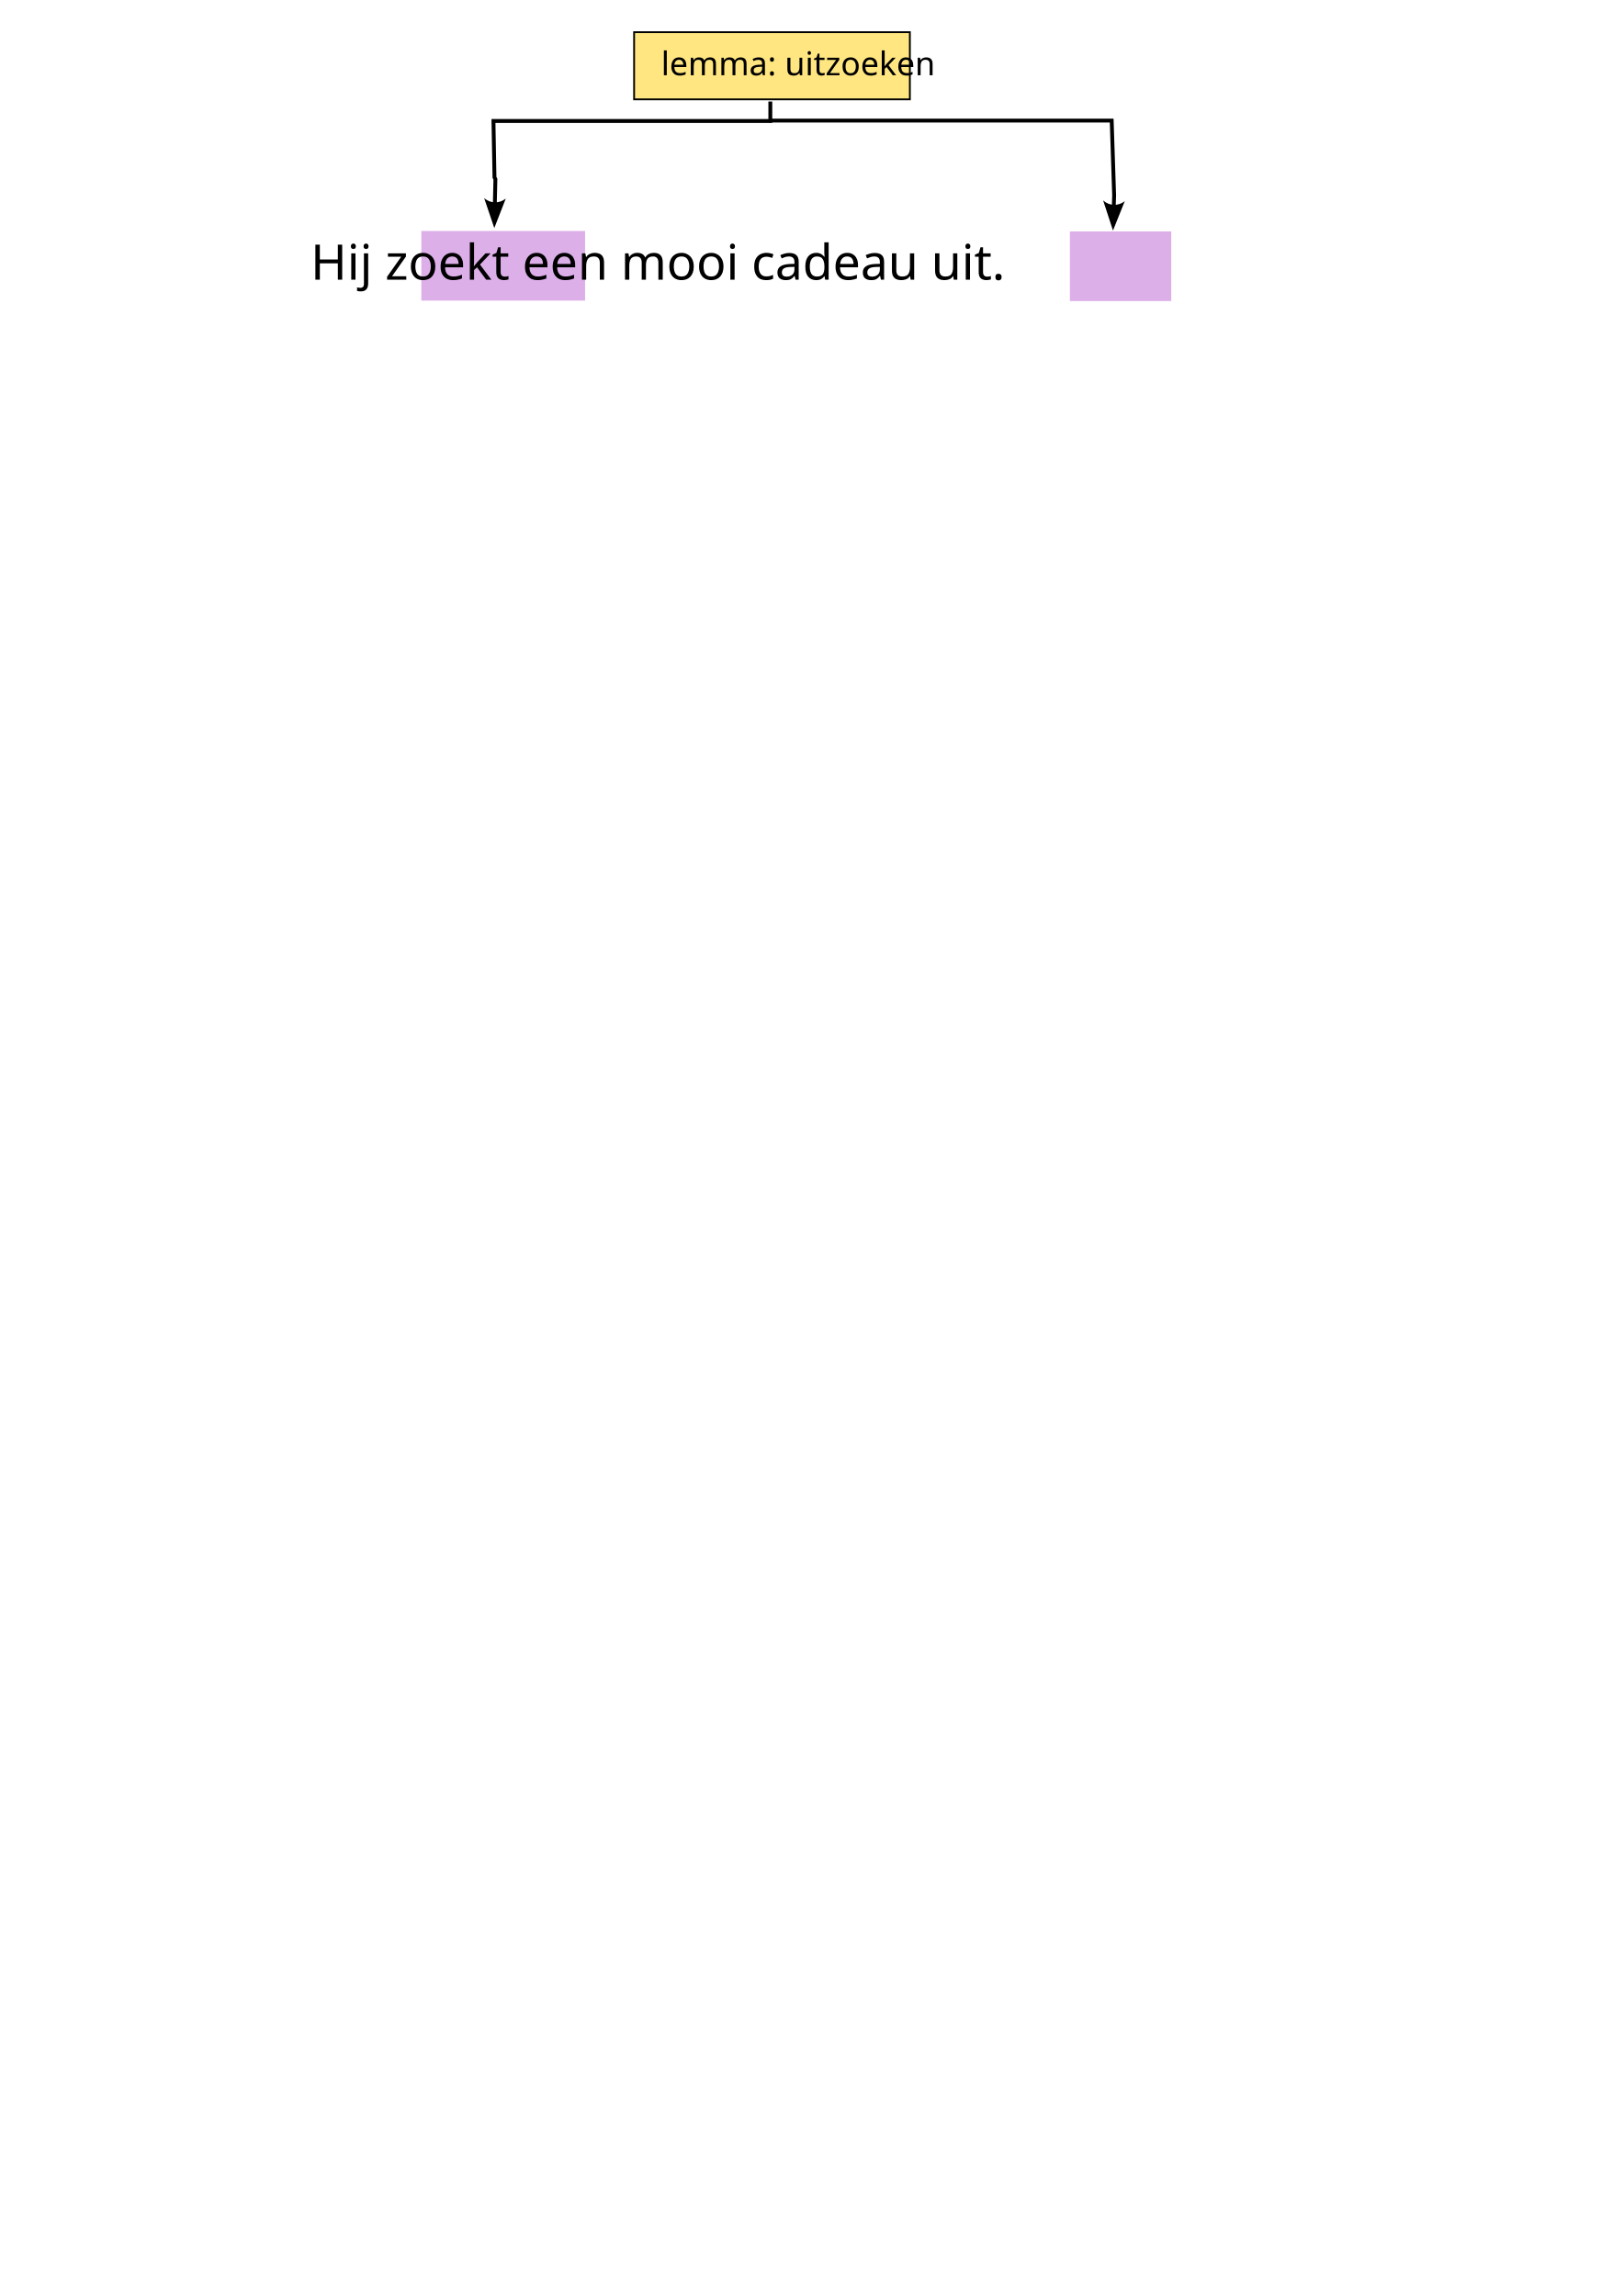
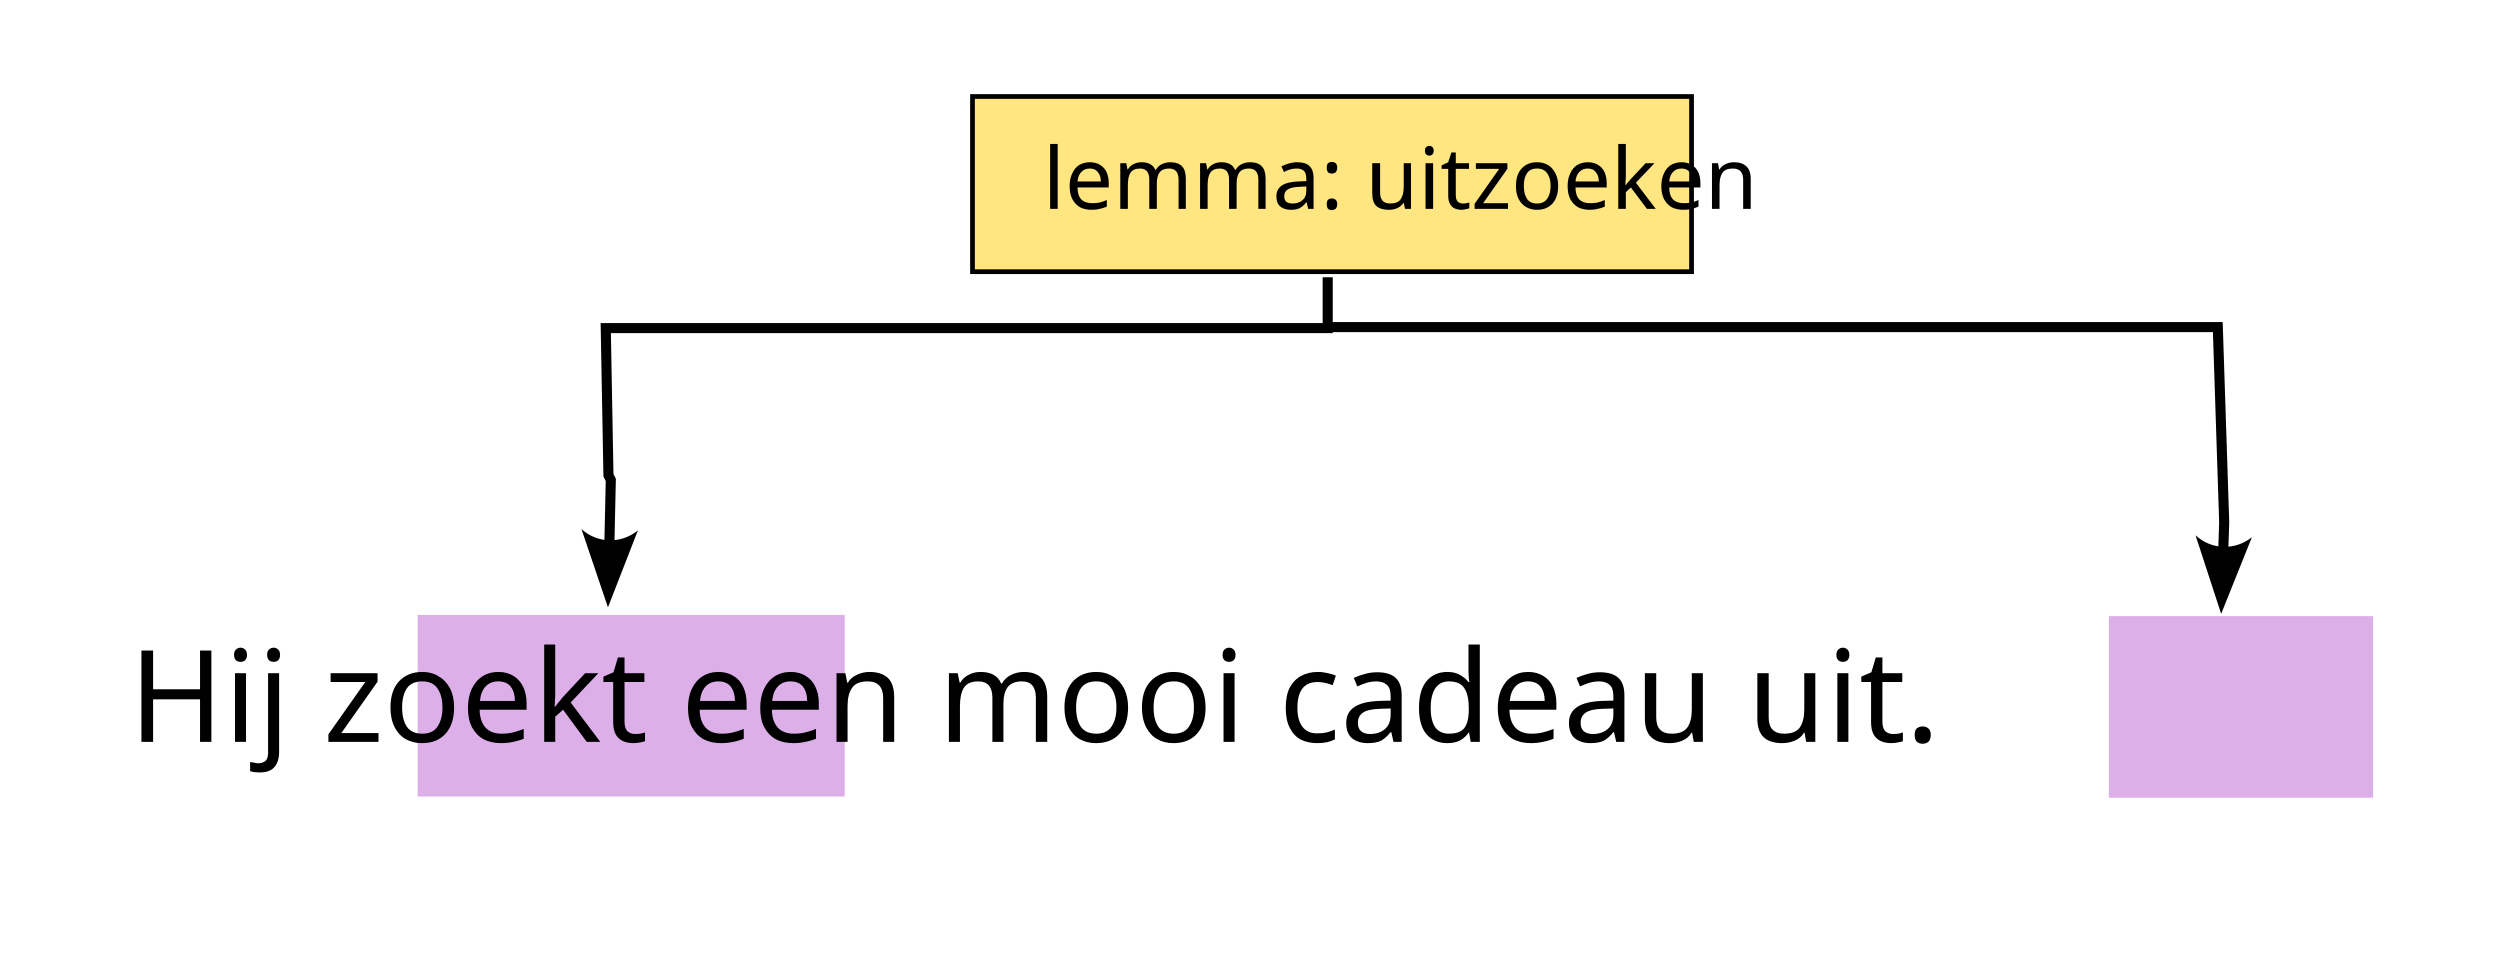
- <svg xmlns="http://www.w3.org/2000/svg" width="210mm" height="297mm" viewBox="0 0 210 297" version="1.1" id="svg3506">
+ <svg xmlns="http://www.w3.org/2000/svg" width="124mm" height="48mm" viewBox="0 0 124 48" version="1.1" id="svg3506">
  <defs id="defs3503">
    <marker style="overflow:visible" id="marker4501" refX="0" refY="0" orient="auto-start-reverse" markerWidth="7.7" markerHeight="5.6" viewBox="0 0 7.7 5.6" preserveAspectRatio="xMidYMid">
      <path transform="scale(0.7)" d="M -2,-4 9,0 -2,4 c 2,-2.33 2,-5.66 0,-8 z" style="fill:context-stroke;fill-rule:evenodd;stroke:none" id="path4499" />
    </marker>
    <marker style="overflow:visible" id="Arrow2" refX="0" refY="0" orient="auto-start-reverse" markerWidth="7.7" markerHeight="5.6" viewBox="0 0 7.7 5.6" preserveAspectRatio="xMidYMid">
      <path transform="scale(0.7)" d="M -2,-4 9,0 -2,4 c 2,-2.33 2,-5.66 0,-8 z" style="fill:context-stroke;fill-rule:evenodd;stroke:none" id="arrow2L" />
    </marker>
  </defs>
  <g id="layer1">
-     <rect style="color:#000000;overflow:visible;fill:#ddafe9;stroke:none;stroke-width:0.163;stroke-dasharray:none;stop-color:#000000" id="rect1663-36-3-6" width="21.181" height="9.007" x="54.492" y="29.877" />
-     <rect style="color:#000000;overflow:visible;fill:#ddafe9;stroke:none;stroke-width:0.128;stroke-dasharray:none;stop-color:#000000" id="rect1663-36-3-6-1" width="13.107" height="9.007" x="138.374" y="29.936" />
-     <text xml:space="preserve" style="font-style:normal;font-variant:normal;font-weight:normal;font-stretch:normal;font-size:6.35px;line-height:3.175px;font-family:'Source Code Pro';-inkscape-font-specification:'Source Code Pro';letter-spacing:0px;word-spacing:0px;fill:#000000;fill-opacity:1;stroke:none;stroke-width:0.265px;stroke-linecap:butt;stroke-linejoin:miter;stroke-opacity:1" x="40.18" y="36.173" id="text379-4">
-       <tspan style="font-style:normal;font-variant:normal;font-weight:normal;font-stretch:normal;font-size:6.35px;font-family:'Source Code Pro';-inkscape-font-specification:'Source Code Pro';stroke-width:0.265px" x="40.18" y="36.173" id="tspan1666">Hij zoekt een mooi cadeau uit.</tspan>
+     <rect style="color:#000000;overflow:visible;fill:#ddafe9;stroke:none;stroke-width:0.163;stroke-dasharray:none;stop-color:#000000" id="rect1663-36-3-6" width="21.181" height="9.007" x="20.716" y="30.501" />
+     <rect style="color:#000000;overflow:visible;fill:#ddafe9;stroke:none;stroke-width:0.128;stroke-dasharray:none;stop-color:#000000" id="rect1663-36-3-6-1" width="13.107" height="9.007" x="104.599" y="30.561" />
+     <text xml:space="preserve" style="font-style:normal;font-variant:normal;font-weight:normal;font-stretch:normal;font-size:6.35px;line-height:3.175px;font-family:'Source Code Pro';-inkscape-font-specification:'Source Code Pro';letter-spacing:0px;word-spacing:0px;fill:#000000;fill-opacity:1;stroke:none;stroke-width:0.265px;stroke-linecap:butt;stroke-linejoin:miter;stroke-opacity:1" x="6.405" y="36.797" id="text379-4">
+       <tspan style="font-style:normal;font-variant:normal;font-weight:normal;font-stretch:normal;font-size:6.35px;font-family:'Source Code Pro';-inkscape-font-specification:'Source Code Pro';stroke-width:0.265px" x="6.405" y="36.797" id="tspan1666">Hij zoekt een mooi cadeau uit.</tspan>
    </text>
-     <rect style="color:#000000;overflow:visible;fill:#ffe680;stroke:#000000;stroke-width:0.234;stroke-dasharray:none;stop-color:#000000" id="rect163-7" width="35.665" height="8.689" x="82.011" y="4.163" />
-     <text xml:space="preserve" style="font-style:normal;font-variant:normal;font-weight:normal;font-stretch:normal;font-size:4.233px;line-height:2.117px;font-family:'Ubuntu Condensed';-inkscape-font-specification:'Ubuntu Condensed, ';letter-spacing:0px;word-spacing:0px;fill:#000000;fill-opacity:1;stroke:none;stroke-width:0.265px;stroke-linecap:butt;stroke-linejoin:miter;stroke-opacity:1" x="85.502" y="9.737" id="text5516">
-       <tspan id="tspan5514" style="font-size:4.233px;stroke-width:0.265px" x="85.502" y="9.737">lemma: uitzoeken</tspan>
+     <rect style="color:#000000;overflow:visible;fill:#ffe680;stroke:#000000;stroke-width:0.234;stroke-dasharray:none;stop-color:#000000" id="rect163-7" width="35.665" height="8.689" x="48.236" y="4.787" />
+     <text xml:space="preserve" style="font-style:normal;font-variant:normal;font-weight:normal;font-stretch:normal;font-size:4.233px;line-height:2.117px;font-family:'Ubuntu Condensed';-inkscape-font-specification:'Ubuntu Condensed, ';letter-spacing:0px;word-spacing:0px;fill:#000000;fill-opacity:1;stroke:none;stroke-width:0.265px;stroke-linecap:butt;stroke-linejoin:miter;stroke-opacity:1" x="51.727" y="10.362" id="text5516">
+       <tspan id="tspan5514" style="font-size:4.233px;stroke-width:0.265px" x="51.727" y="10.362">lemma: uitzoeken</tspan>
    </text>
-     <path style="fill:none;fill-rule:evenodd;stroke:#000000;stroke-width:0.5;stroke-linecap:butt;stroke-linejoin:miter;stroke-dasharray:none;stroke-opacity:1;marker-end:url(#Arrow2)" d="m 99.629,13.13 v 2.52 H 63.821 l 0.133,7.3 0.117,0.226 -0.071,3.175" id="path4467" />
-     <path style="fill:none;fill-rule:evenodd;stroke:#000000;stroke-width:0.5;stroke-linecap:butt;stroke-linejoin:miter;stroke-dasharray:none;stroke-opacity:1;marker-end:url(#marker4501)" d="m 99.452,15.6 h 44.327 l 0.317,9.681 -0.046,1.392" id="path4497" />
+     <path style="fill:none;fill-rule:evenodd;stroke:#000000;stroke-width:0.5;stroke-linecap:butt;stroke-linejoin:miter;stroke-dasharray:none;stroke-opacity:1;marker-end:url(#Arrow2)" d="m 65.854,13.754 v 2.52 H 30.046 l 0.133,7.3 0.117,0.226 -0.071,3.175" id="path4467" />
+     <path style="fill:none;fill-rule:evenodd;stroke:#000000;stroke-width:0.5;stroke-linecap:butt;stroke-linejoin:miter;stroke-dasharray:none;stroke-opacity:1;marker-end:url(#marker4501)" d="m 65.676,16.224 h 44.327 l 0.317,9.681 -0.046,1.392" id="path4497" />
  </g>
</svg>
